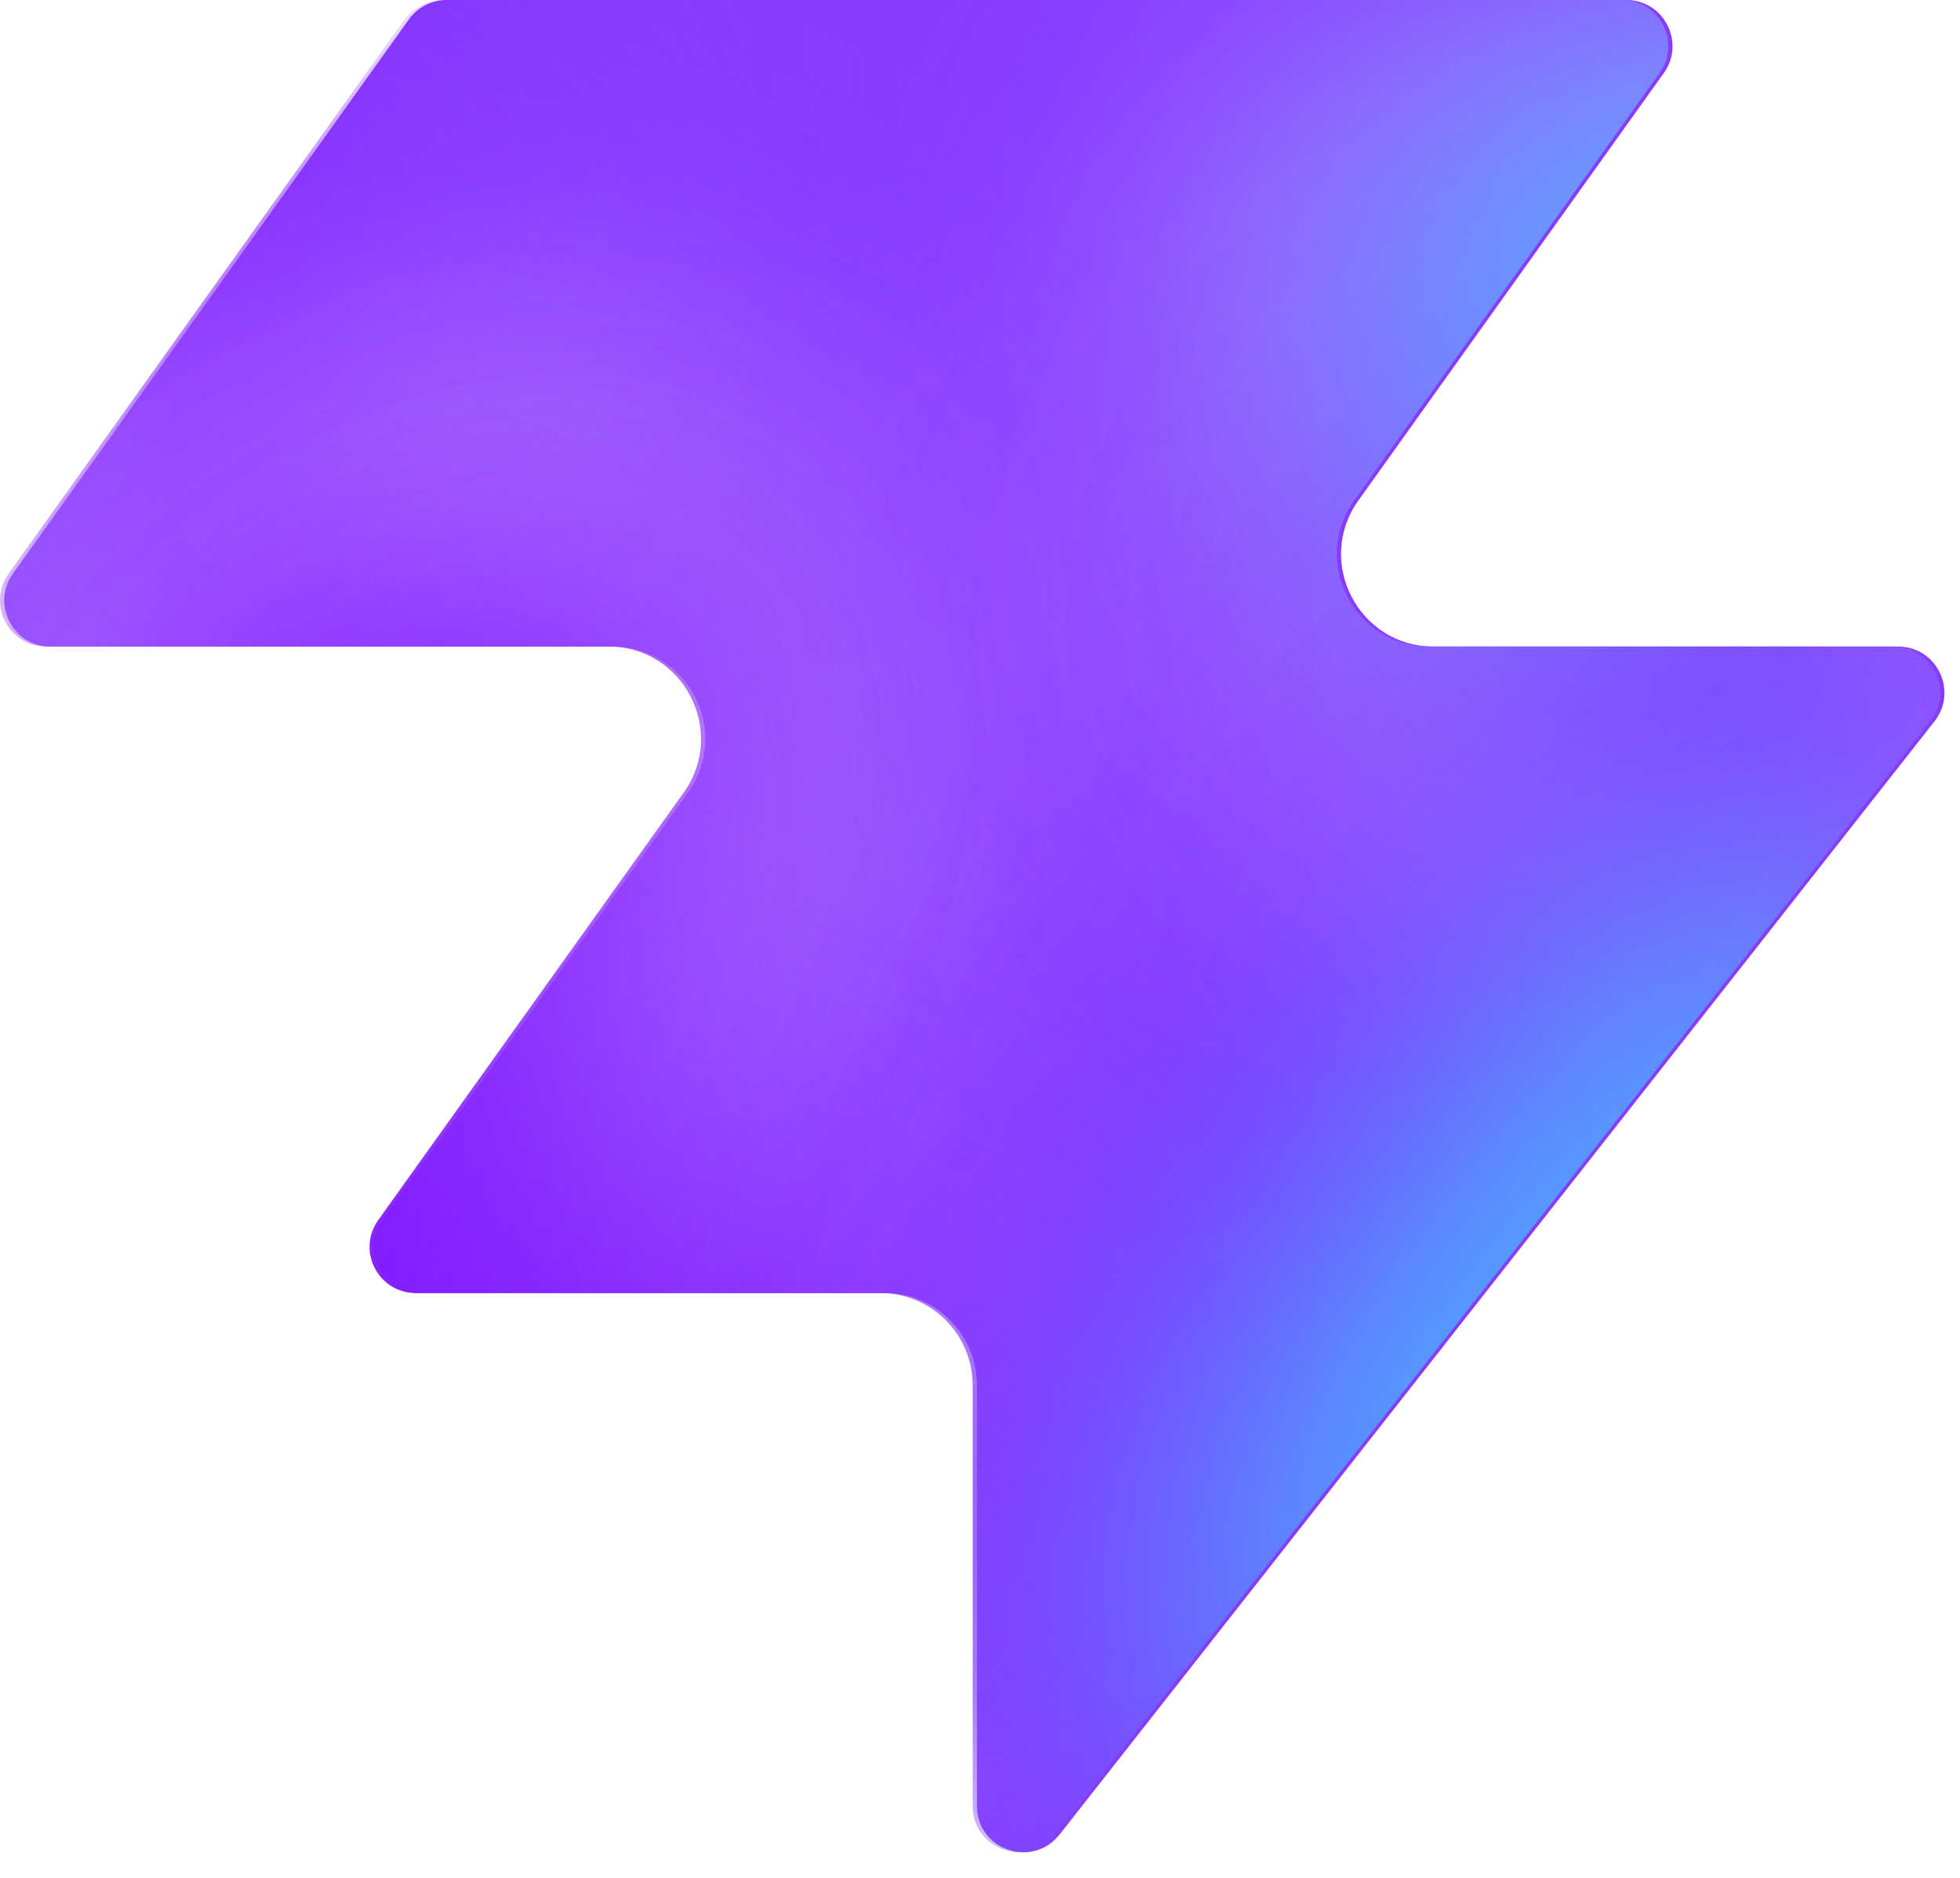
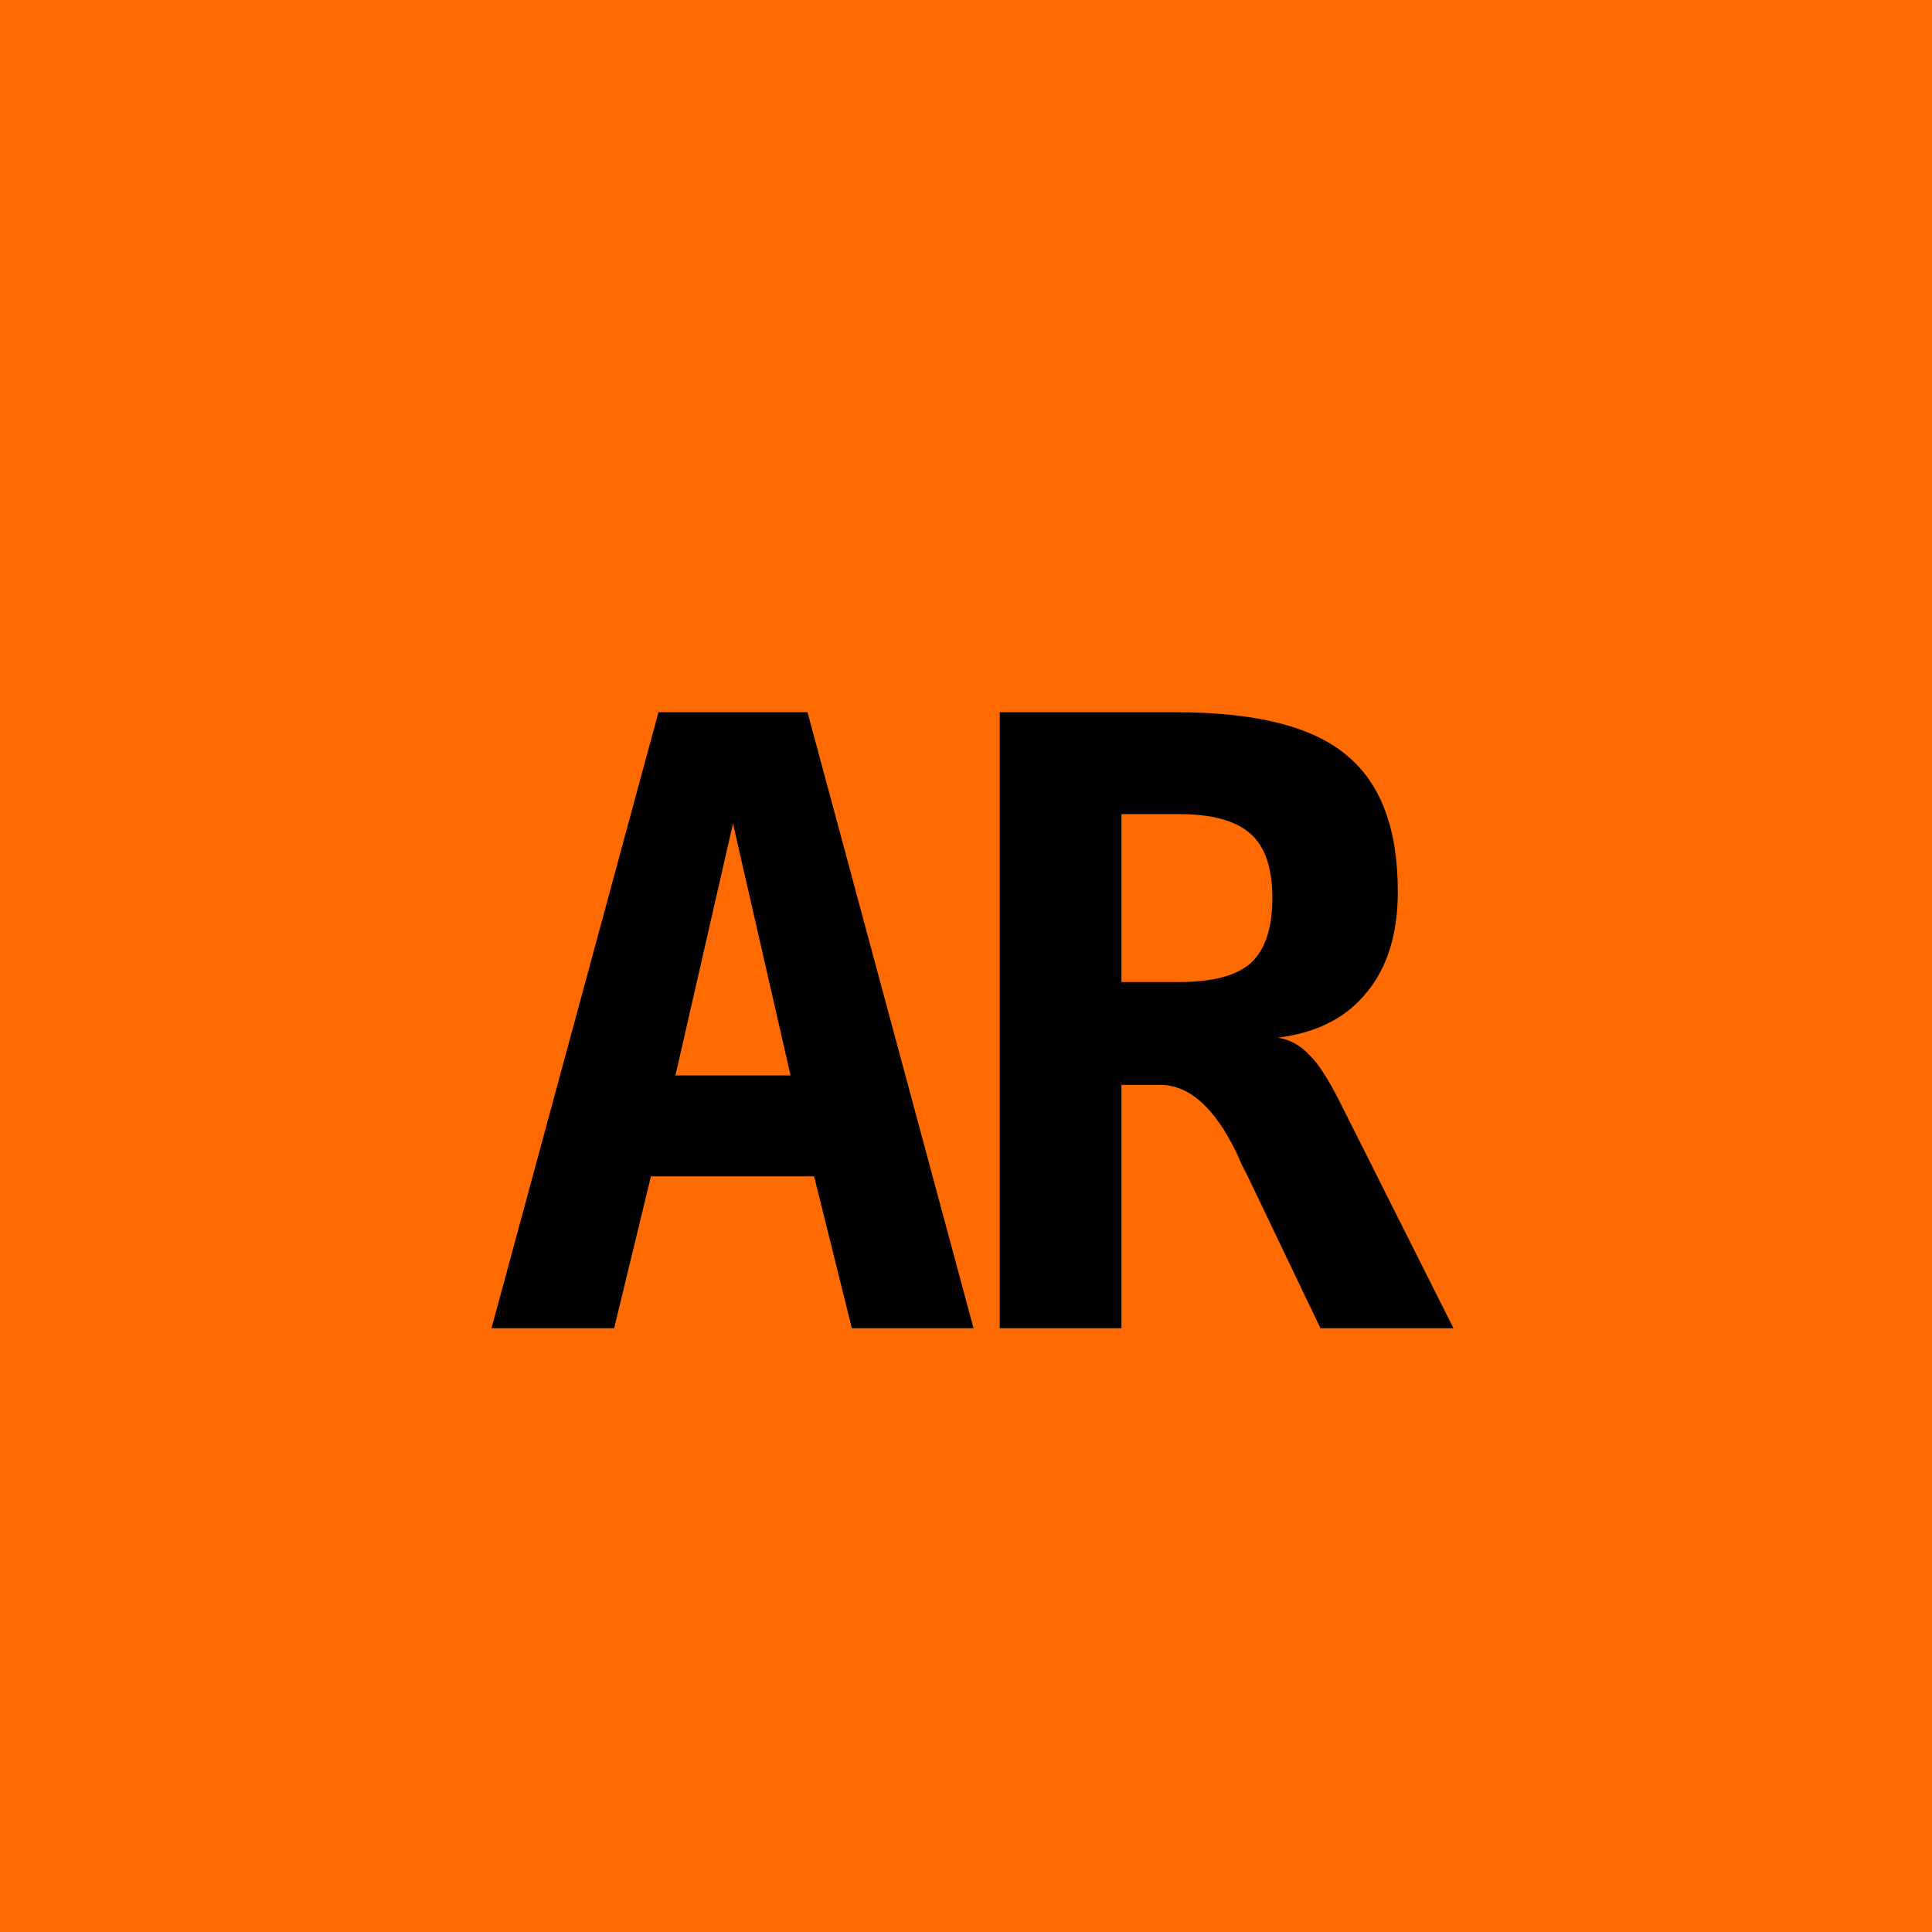
- <svg xmlns="http://www.w3.org/2000/svg" width="48" height="46" fill="none" viewBox="0 0 48 46">
-   <path fill="#863bff" d="M25.946 44.938c-.664.845-2.021.375-2.021-.698V33.937a2.26 2.26 0 0 0-2.262-2.262H10.287c-.92 0-1.456-1.04-.92-1.788l7.48-10.471c1.07-1.497 0-3.578-1.842-3.578H1.237c-.92 0-1.456-1.04-.92-1.788L10.013.474c.214-.297.556-.474.92-.474h28.894c.92 0 1.456 1.04.92 1.788l-7.48 10.471c-1.07 1.498 0 3.579 1.842 3.579h11.377c.943 0 1.473 1.088.89 1.83L25.947 44.94z" style="fill:#863bff;fill:color(display-p3 .525 .23 1);fill-opacity:1" />
-   <mask id="a" width="48" height="46" x="0" y="0" maskUnits="userSpaceOnUse" style="mask-type:alpha">
-     <path fill="#000" d="M25.842 44.938c-.664.844-2.021.375-2.021-.698V33.937a2.26 2.26 0 0 0-2.262-2.262H10.183c-.92 0-1.456-1.04-.92-1.788l7.48-10.471c1.07-1.498 0-3.579-1.842-3.579H1.133c-.92 0-1.456-1.04-.92-1.787L9.91.473c.214-.297.556-.474.92-.474h28.894c.92 0 1.456 1.04.92 1.788l-7.48 10.471c-1.07 1.498 0 3.578 1.842 3.578h11.377c.943 0 1.473 1.088.89 1.832L25.843 44.94z" style="fill:#000;fill-opacity:1" />
-   </mask>
-   <g mask="url(#a)">
-     <g filter="url(#b)">
-       <ellipse cx="5.508" cy="14.704" fill="#ede6ff" rx="5.508" ry="14.704" style="fill:#ede6ff;fill:color(display-p3 .927 .903 1);fill-opacity:1" transform="matrix(.00324 1 1 -.00324 -4.47 31.516)" />
-     </g>
-     <g filter="url(#c)">
-       <ellipse cx="10.399" cy="29.851" fill="#ede6ff" rx="10.399" ry="29.851" style="fill:#ede6ff;fill:color(display-p3 .927 .903 1);fill-opacity:1" transform="matrix(.00324 1 1 -.00324 -39.328 7.883)" />
-     </g>
-     <g filter="url(#d)">
-       <ellipse cx="5.508" cy="30.487" fill="#7e14ff" rx="5.508" ry="30.487" style="fill:#7e14ff;fill:color(display-p3 .492 .077 1);fill-opacity:1" transform="rotate(89.814 -25.913 -14.639)scale(1 -1)" />
-     </g>
-     <g filter="url(#e)">
-       <ellipse cx="5.508" cy="30.599" fill="#7e14ff" rx="5.508" ry="30.599" style="fill:#7e14ff;fill:color(display-p3 .492 .077 1);fill-opacity:1" transform="rotate(89.814 -32.644 -3.334)scale(1 -1)" />
-     </g>
-     <g filter="url(#f)">
-       <ellipse cx="5.508" cy="30.599" fill="#7e14ff" rx="5.508" ry="30.599" style="fill:#7e14ff;fill:color(display-p3 .492 .077 1);fill-opacity:1" transform="matrix(.00324 1 1 -.00324 -34.34 30.47)" />
-     </g>
-     <g filter="url(#g)">
-       <ellipse cx="14.072" cy="22.078" fill="#ede6ff" rx="14.072" ry="22.078" style="fill:#ede6ff;fill:color(display-p3 .927 .903 1);fill-opacity:1" transform="rotate(93.35 24.506 48.493)scale(-1 1)" />
-     </g>
-     <g filter="url(#h)">
-       <ellipse cx="3.47" cy="21.501" fill="#7e14ff" rx="3.47" ry="21.501" style="fill:#7e14ff;fill:color(display-p3 .492 .077 1);fill-opacity:1" transform="rotate(89.009 28.708 47.59)scale(-1 1)" />
-     </g>
-     <g filter="url(#i)">
-       <ellipse cx="3.47" cy="21.501" fill="#7e14ff" rx="3.47" ry="21.501" style="fill:#7e14ff;fill:color(display-p3 .492 .077 1);fill-opacity:1" transform="rotate(89.009 28.708 47.59)scale(-1 1)" />
-     </g>
-     <g filter="url(#j)">
-       <ellipse cx=".387" cy="8.972" fill="#7e14ff" rx="4.407" ry="29.108" style="fill:#7e14ff;fill:color(display-p3 .492 .077 1);fill-opacity:1" transform="rotate(39.51 .387 8.972)" />
-     </g>
-     <g filter="url(#k)">
-       <ellipse cx="47.523" cy="-6.092" fill="#7e14ff" rx="4.407" ry="29.108" style="fill:#7e14ff;fill:color(display-p3 .492 .077 1);fill-opacity:1" transform="rotate(37.892 47.523 -6.092)" />
-     </g>
-     <g filter="url(#l)">
-       <ellipse cx="41.412" cy="6.333" fill="#47bfff" rx="5.971" ry="9.665" style="fill:#47bfff;fill:color(display-p3 .28 .748 1);fill-opacity:1" transform="rotate(37.892 41.412 6.333)" />
-     </g>
-     <g filter="url(#m)">
-       <ellipse cx="-1.879" cy="38.332" fill="#7e14ff" rx="4.407" ry="29.108" style="fill:#7e14ff;fill:color(display-p3 .492 .077 1);fill-opacity:1" transform="rotate(37.892 -1.88 38.332)" />
-     </g>
-     <g filter="url(#n)">
-       <ellipse cx="-1.879" cy="38.332" fill="#7e14ff" rx="4.407" ry="29.108" style="fill:#7e14ff;fill:color(display-p3 .492 .077 1);fill-opacity:1" transform="rotate(37.892 -1.88 38.332)" />
-     </g>
-     <g filter="url(#o)">
-       <ellipse cx="35.651" cy="29.907" fill="#7e14ff" rx="4.407" ry="29.108" style="fill:#7e14ff;fill:color(display-p3 .492 .077 1);fill-opacity:1" transform="rotate(37.892 35.651 29.907)" />
-     </g>
-     <g filter="url(#p)">
-       <ellipse cx="38.418" cy="32.4" fill="#47bfff" rx="5.971" ry="15.297" style="fill:#47bfff;fill:color(display-p3 .28 .748 1);fill-opacity:1" transform="rotate(37.892 38.418 32.4)" />
-     </g>
-   </g>
-   <defs>
-     <filter id="b" width="60.045" height="41.654" x="-19.77" y="16.149" color-interpolation-filters="sRGB" filterUnits="userSpaceOnUse">
-       <feFlood flood-opacity="0" result="BackgroundImageFix" />
-       <feBlend in="SourceGraphic" in2="BackgroundImageFix" result="shape" />
-       <feGaussianBlur result="effect1_foregroundBlur_2002_17158" stdDeviation="7.659" />
-     </filter>
-     <filter id="c" width="90.34" height="51.437" x="-54.613" y="-7.533" color-interpolation-filters="sRGB" filterUnits="userSpaceOnUse">
-       <feFlood flood-opacity="0" result="BackgroundImageFix" />
-       <feBlend in="SourceGraphic" in2="BackgroundImageFix" result="shape" />
-       <feGaussianBlur result="effect1_foregroundBlur_2002_17158" stdDeviation="7.659" />
-     </filter>
-     <filter id="d" width="79.355" height="29.4" x="-49.64" y="2.03" color-interpolation-filters="sRGB" filterUnits="userSpaceOnUse">
-       <feFlood flood-opacity="0" result="BackgroundImageFix" />
-       <feBlend in="SourceGraphic" in2="BackgroundImageFix" result="shape" />
-       <feGaussianBlur result="effect1_foregroundBlur_2002_17158" stdDeviation="4.596" />
-     </filter>
-     <filter id="e" width="79.579" height="29.4" x="-45.045" y="20.029" color-interpolation-filters="sRGB" filterUnits="userSpaceOnUse">
-       <feFlood flood-opacity="0" result="BackgroundImageFix" />
-       <feBlend in="SourceGraphic" in2="BackgroundImageFix" result="shape" />
-       <feGaussianBlur result="effect1_foregroundBlur_2002_17158" stdDeviation="4.596" />
-     </filter>
-     <filter id="f" width="79.579" height="29.4" x="-43.513" y="21.178" color-interpolation-filters="sRGB" filterUnits="userSpaceOnUse">
-       <feFlood flood-opacity="0" result="BackgroundImageFix" />
-       <feBlend in="SourceGraphic" in2="BackgroundImageFix" result="shape" />
-       <feGaussianBlur result="effect1_foregroundBlur_2002_17158" stdDeviation="4.596" />
-     </filter>
-     <filter id="g" width="74.749" height="58.852" x="15.756" y="-17.901" color-interpolation-filters="sRGB" filterUnits="userSpaceOnUse">
-       <feFlood flood-opacity="0" result="BackgroundImageFix" />
-       <feBlend in="SourceGraphic" in2="BackgroundImageFix" result="shape" />
-       <feGaussianBlur result="effect1_foregroundBlur_2002_17158" stdDeviation="7.659" />
-     </filter>
-     <filter id="h" width="61.377" height="25.362" x="23.548" y="2.284" color-interpolation-filters="sRGB" filterUnits="userSpaceOnUse">
-       <feFlood flood-opacity="0" result="BackgroundImageFix" />
-       <feBlend in="SourceGraphic" in2="BackgroundImageFix" result="shape" />
-       <feGaussianBlur result="effect1_foregroundBlur_2002_17158" stdDeviation="4.596" />
-     </filter>
-     <filter id="i" width="61.377" height="25.362" x="23.548" y="2.284" color-interpolation-filters="sRGB" filterUnits="userSpaceOnUse">
-       <feFlood flood-opacity="0" result="BackgroundImageFix" />
-       <feBlend in="SourceGraphic" in2="BackgroundImageFix" result="shape" />
-       <feGaussianBlur result="effect1_foregroundBlur_2002_17158" stdDeviation="4.596" />
-     </filter>
-     <filter id="j" width="56.045" height="63.649" x="-27.636" y="-22.853" color-interpolation-filters="sRGB" filterUnits="userSpaceOnUse">
-       <feFlood flood-opacity="0" result="BackgroundImageFix" />
-       <feBlend in="SourceGraphic" in2="BackgroundImageFix" result="shape" />
-       <feGaussianBlur result="effect1_foregroundBlur_2002_17158" stdDeviation="4.596" />
-     </filter>
-     <filter id="k" width="54.814" height="64.646" x="20.116" y="-38.415" color-interpolation-filters="sRGB" filterUnits="userSpaceOnUse">
-       <feFlood flood-opacity="0" result="BackgroundImageFix" />
-       <feBlend in="SourceGraphic" in2="BackgroundImageFix" result="shape" />
-       <feGaussianBlur result="effect1_foregroundBlur_2002_17158" stdDeviation="4.596" />
-     </filter>
-     <filter id="l" width="33.541" height="35.313" x="24.641" y="-11.323" color-interpolation-filters="sRGB" filterUnits="userSpaceOnUse">
-       <feFlood flood-opacity="0" result="BackgroundImageFix" />
-       <feBlend in="SourceGraphic" in2="BackgroundImageFix" result="shape" />
-       <feGaussianBlur result="effect1_foregroundBlur_2002_17158" stdDeviation="4.596" />
-     </filter>
-     <filter id="m" width="54.814" height="64.646" x="-29.286" y="6.009" color-interpolation-filters="sRGB" filterUnits="userSpaceOnUse">
-       <feFlood flood-opacity="0" result="BackgroundImageFix" />
-       <feBlend in="SourceGraphic" in2="BackgroundImageFix" result="shape" />
-       <feGaussianBlur result="effect1_foregroundBlur_2002_17158" stdDeviation="4.596" />
-     </filter>
-     <filter id="n" width="54.814" height="64.646" x="-29.286" y="6.009" color-interpolation-filters="sRGB" filterUnits="userSpaceOnUse">
-       <feFlood flood-opacity="0" result="BackgroundImageFix" />
-       <feBlend in="SourceGraphic" in2="BackgroundImageFix" result="shape" />
-       <feGaussianBlur result="effect1_foregroundBlur_2002_17158" stdDeviation="4.596" />
-     </filter>
-     <filter id="o" width="54.814" height="64.646" x="8.244" y="-2.416" color-interpolation-filters="sRGB" filterUnits="userSpaceOnUse">
-       <feFlood flood-opacity="0" result="BackgroundImageFix" />
-       <feBlend in="SourceGraphic" in2="BackgroundImageFix" result="shape" />
-       <feGaussianBlur result="effect1_foregroundBlur_2002_17158" stdDeviation="4.596" />
-     </filter>
-     <filter id="p" width="39.409" height="43.623" x="18.713" y="10.588" color-interpolation-filters="sRGB" filterUnits="userSpaceOnUse">
-       <feFlood flood-opacity="0" result="BackgroundImageFix" />
-       <feBlend in="SourceGraphic" in2="BackgroundImageFix" result="shape" />
-       <feGaussianBlur result="effect1_foregroundBlur_2002_17158" stdDeviation="4.596" />
-     </filter>
-   </defs>
+ <svg xmlns="http://www.w3.org/2000/svg" viewBox="0 0 32 32" role="img" aria-label="Arma Mods">
+   <rect width="32" height="32" fill="#ff6b00" />
+   <text x="16" y="22" text-anchor="middle" font-family="ui-monospace, SFMono-Regular, Menlo, Monaco, Consolas, monospace" font-size="14" font-weight="900" fill="#000000" letter-spacing="-0.05em">AR</text>
</svg>
